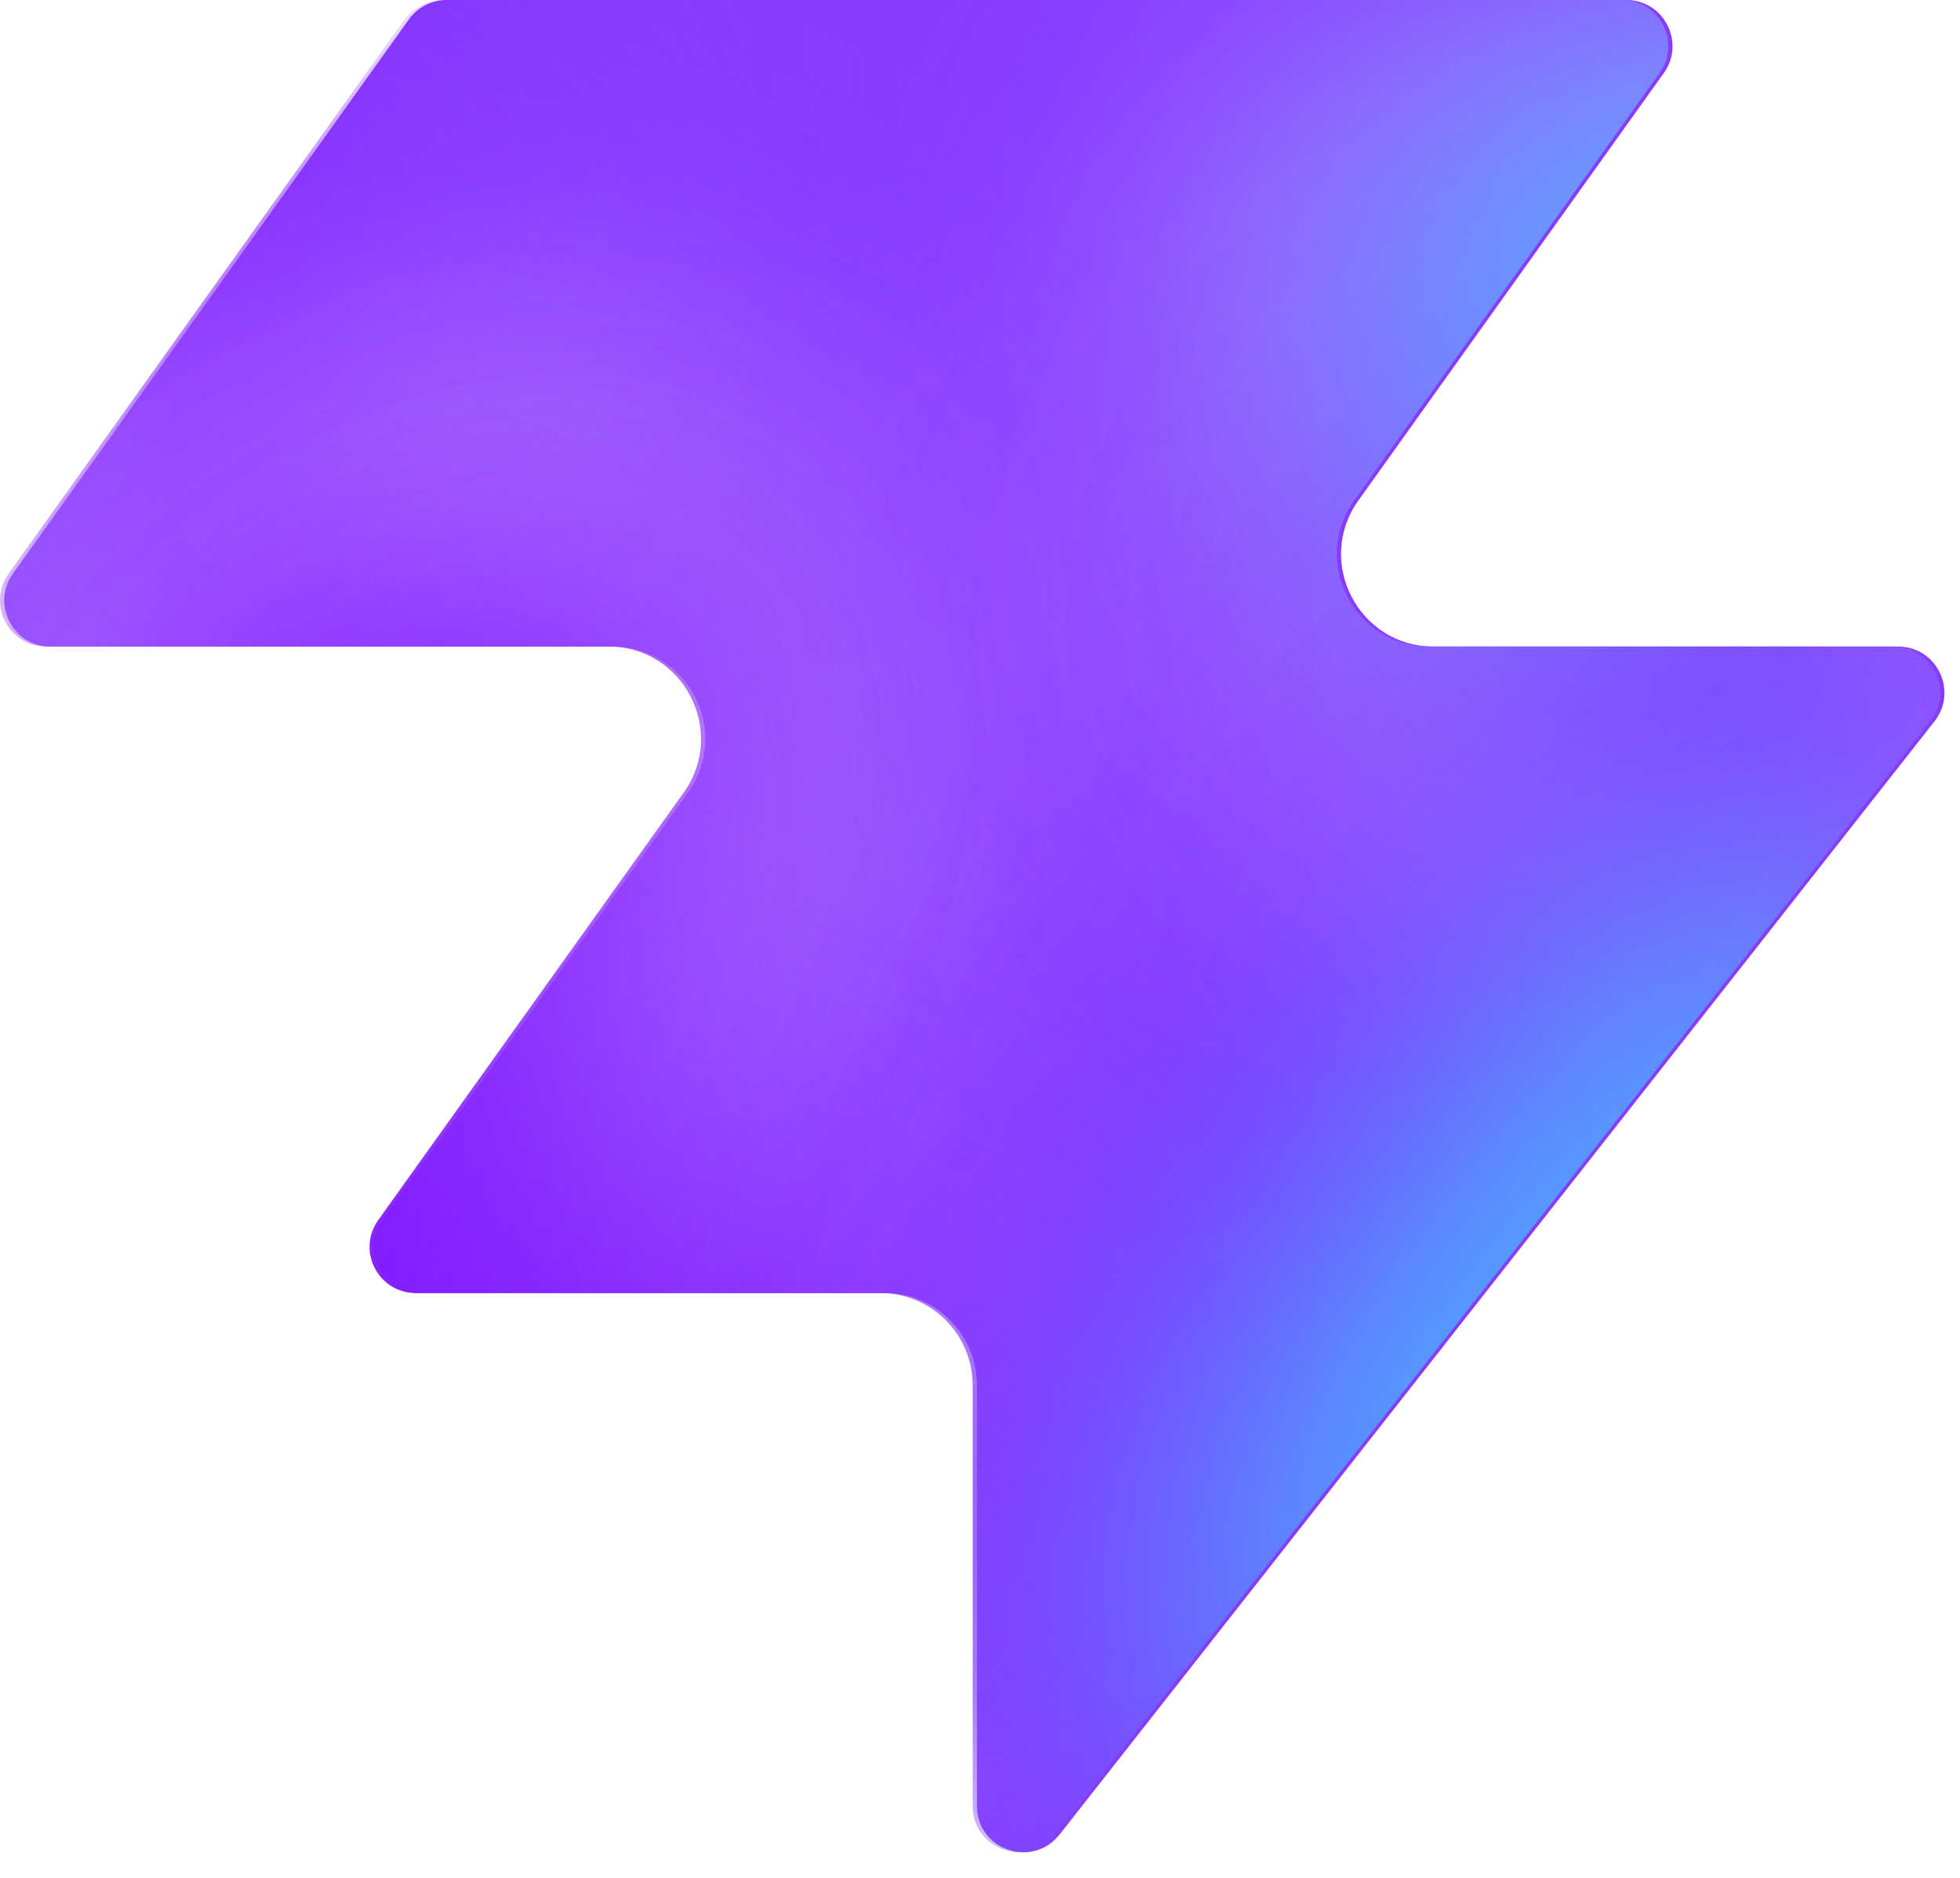
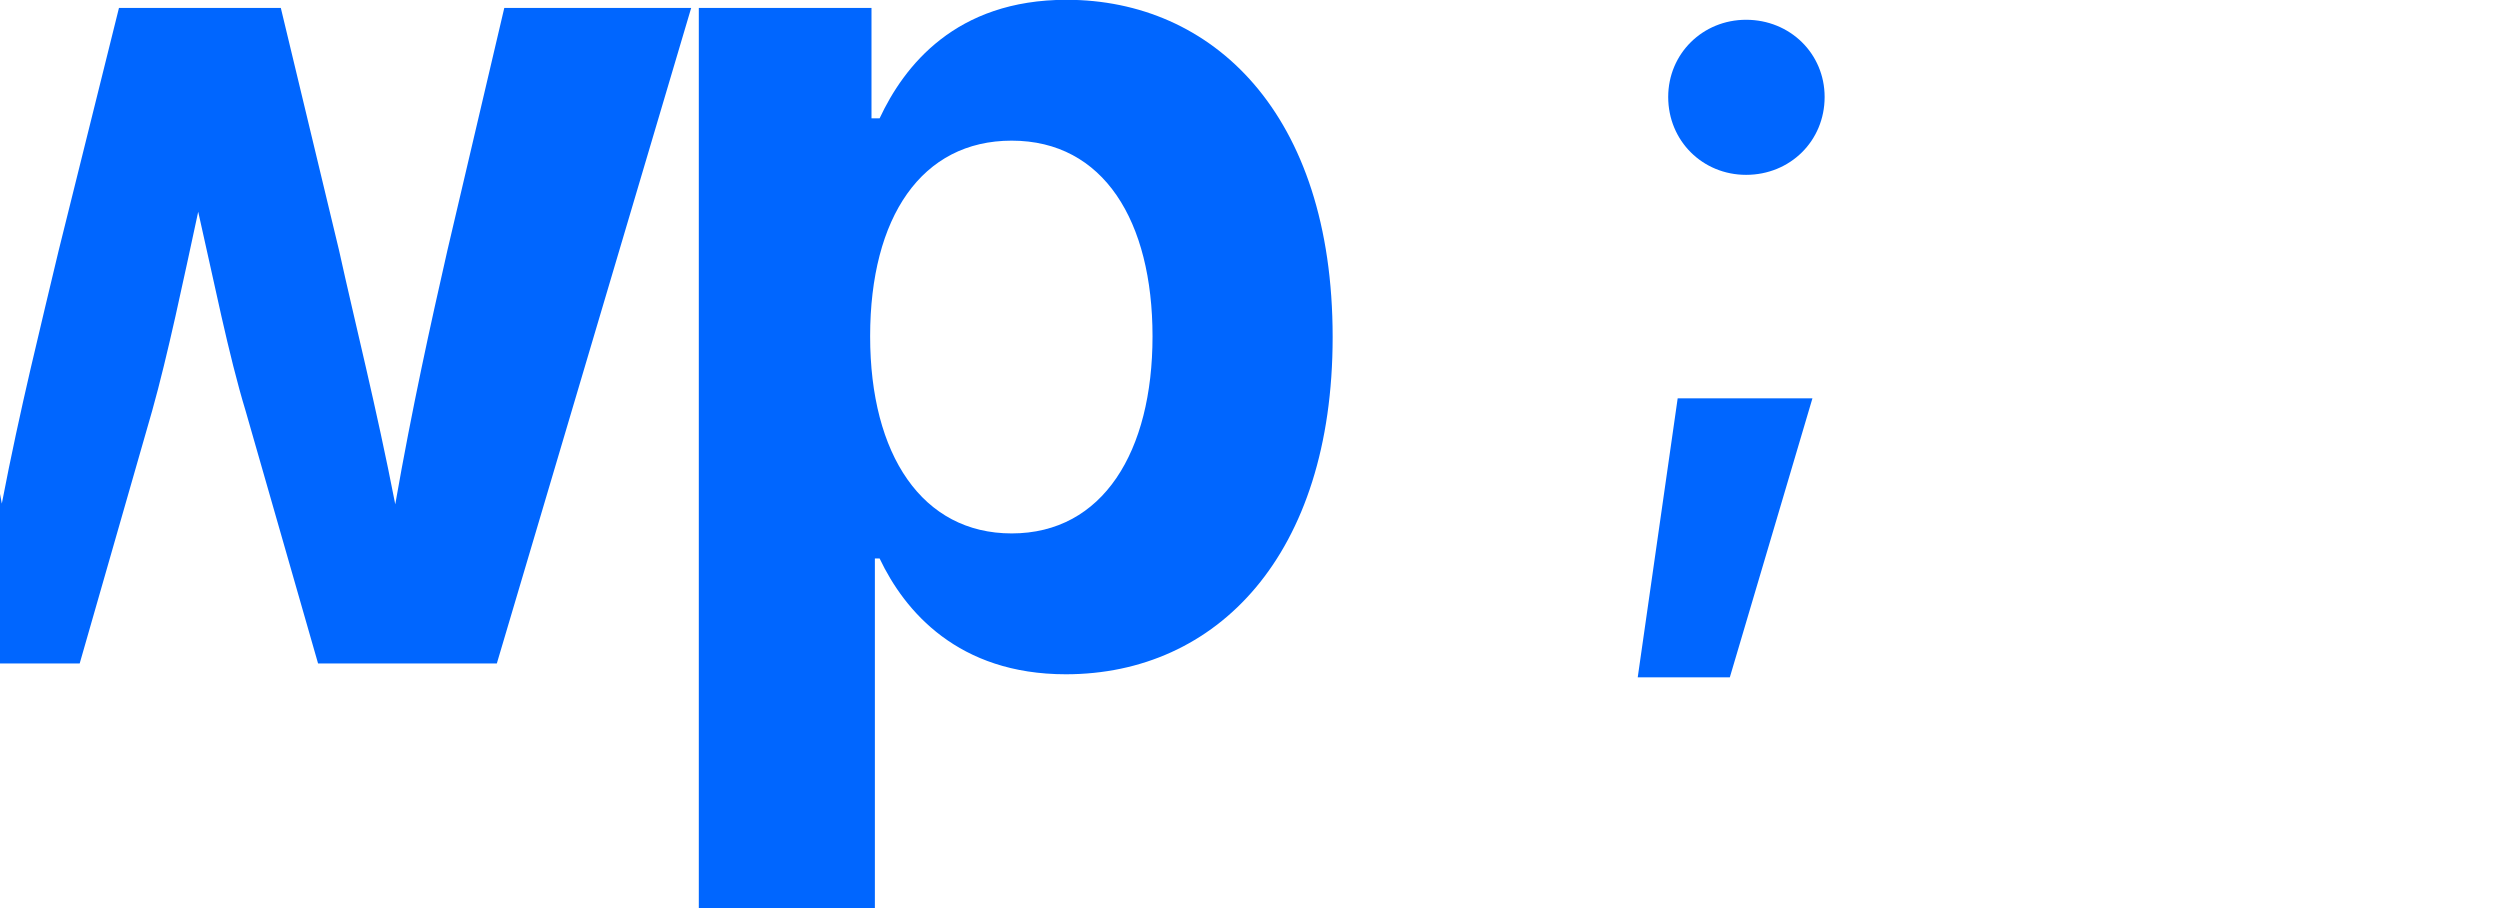
- <svg xmlns="http://www.w3.org/2000/svg" width="48" height="46" fill="none" viewBox="0 0 48 46">
-   <path fill="#863bff" d="M25.946 44.938c-.664.845-2.021.375-2.021-.698V33.937a2.26 2.26 0 0 0-2.262-2.262H10.287c-.92 0-1.456-1.04-.92-1.788l7.48-10.471c1.07-1.497 0-3.578-1.842-3.578H1.237c-.92 0-1.456-1.04-.92-1.788L10.013.474c.214-.297.556-.474.92-.474h28.894c.92 0 1.456 1.04.92 1.788l-7.48 10.471c-1.07 1.498 0 3.579 1.842 3.579h11.377c.943 0 1.473 1.088.89 1.83L25.947 44.94z" style="fill:#863bff;fill:color(display-p3 .525 .23 1);fill-opacity:1" />
-   <mask id="a" width="48" height="46" x="0" y="0" maskUnits="userSpaceOnUse" style="mask-type:alpha">
-     <path fill="#000" d="M25.842 44.938c-.664.844-2.021.375-2.021-.698V33.937a2.26 2.26 0 0 0-2.262-2.262H10.183c-.92 0-1.456-1.04-.92-1.788l7.48-10.471c1.07-1.498 0-3.579-1.842-3.579H1.133c-.92 0-1.456-1.04-.92-1.787L9.91.473c.214-.297.556-.474.92-.474h28.894c.92 0 1.456 1.04.92 1.788l-7.48 10.471c-1.07 1.498 0 3.578 1.842 3.578h11.377c.943 0 1.473 1.088.89 1.832L25.843 44.94z" style="fill:#000;fill-opacity:1" />
-   </mask>
-   <g mask="url(#a)">
-     <g filter="url(#b)">
-       <ellipse cx="5.508" cy="14.704" fill="#ede6ff" rx="5.508" ry="14.704" style="fill:#ede6ff;fill:color(display-p3 .927 .903 1);fill-opacity:1" transform="matrix(.00324 1 1 -.00324 -4.47 31.516)" />
-     </g>
-     <g filter="url(#c)">
-       <ellipse cx="10.399" cy="29.851" fill="#ede6ff" rx="10.399" ry="29.851" style="fill:#ede6ff;fill:color(display-p3 .927 .903 1);fill-opacity:1" transform="matrix(.00324 1 1 -.00324 -39.328 7.883)" />
-     </g>
-     <g filter="url(#d)">
-       <ellipse cx="5.508" cy="30.487" fill="#7e14ff" rx="5.508" ry="30.487" style="fill:#7e14ff;fill:color(display-p3 .492 .077 1);fill-opacity:1" transform="rotate(89.814 -25.913 -14.639)scale(1 -1)" />
-     </g>
-     <g filter="url(#e)">
-       <ellipse cx="5.508" cy="30.599" fill="#7e14ff" rx="5.508" ry="30.599" style="fill:#7e14ff;fill:color(display-p3 .492 .077 1);fill-opacity:1" transform="rotate(89.814 -32.644 -3.334)scale(1 -1)" />
-     </g>
-     <g filter="url(#f)">
-       <ellipse cx="5.508" cy="30.599" fill="#7e14ff" rx="5.508" ry="30.599" style="fill:#7e14ff;fill:color(display-p3 .492 .077 1);fill-opacity:1" transform="matrix(.00324 1 1 -.00324 -34.34 30.47)" />
-     </g>
-     <g filter="url(#g)">
-       <ellipse cx="14.072" cy="22.078" fill="#ede6ff" rx="14.072" ry="22.078" style="fill:#ede6ff;fill:color(display-p3 .927 .903 1);fill-opacity:1" transform="rotate(93.35 24.506 48.493)scale(-1 1)" />
-     </g>
-     <g filter="url(#h)">
-       <ellipse cx="3.47" cy="21.501" fill="#7e14ff" rx="3.47" ry="21.501" style="fill:#7e14ff;fill:color(display-p3 .492 .077 1);fill-opacity:1" transform="rotate(89.009 28.708 47.59)scale(-1 1)" />
-     </g>
-     <g filter="url(#i)">
-       <ellipse cx="3.47" cy="21.501" fill="#7e14ff" rx="3.47" ry="21.501" style="fill:#7e14ff;fill:color(display-p3 .492 .077 1);fill-opacity:1" transform="rotate(89.009 28.708 47.59)scale(-1 1)" />
-     </g>
-     <g filter="url(#j)">
-       <ellipse cx=".387" cy="8.972" fill="#7e14ff" rx="4.407" ry="29.108" style="fill:#7e14ff;fill:color(display-p3 .492 .077 1);fill-opacity:1" transform="rotate(39.51 .387 8.972)" />
-     </g>
-     <g filter="url(#k)">
-       <ellipse cx="47.523" cy="-6.092" fill="#7e14ff" rx="4.407" ry="29.108" style="fill:#7e14ff;fill:color(display-p3 .492 .077 1);fill-opacity:1" transform="rotate(37.892 47.523 -6.092)" />
-     </g>
-     <g filter="url(#l)">
-       <ellipse cx="41.412" cy="6.333" fill="#47bfff" rx="5.971" ry="9.665" style="fill:#47bfff;fill:color(display-p3 .28 .748 1);fill-opacity:1" transform="rotate(37.892 41.412 6.333)" />
-     </g>
-     <g filter="url(#m)">
-       <ellipse cx="-1.879" cy="38.332" fill="#7e14ff" rx="4.407" ry="29.108" style="fill:#7e14ff;fill:color(display-p3 .492 .077 1);fill-opacity:1" transform="rotate(37.892 -1.88 38.332)" />
-     </g>
-     <g filter="url(#n)">
-       <ellipse cx="-1.879" cy="38.332" fill="#7e14ff" rx="4.407" ry="29.108" style="fill:#7e14ff;fill:color(display-p3 .492 .077 1);fill-opacity:1" transform="rotate(37.892 -1.88 38.332)" />
-     </g>
-     <g filter="url(#o)">
-       <ellipse cx="35.651" cy="29.907" fill="#7e14ff" rx="4.407" ry="29.108" style="fill:#7e14ff;fill:color(display-p3 .492 .077 1);fill-opacity:1" transform="rotate(37.892 35.651 29.907)" />
-     </g>
-     <g filter="url(#p)">
-       <ellipse cx="38.418" cy="32.4" fill="#47bfff" rx="5.971" ry="15.297" style="fill:#47bfff;fill:color(display-p3 .28 .748 1);fill-opacity:1" transform="rotate(37.892 38.418 32.4)" />
+ <svg xmlns="http://www.w3.org/2000/svg" width="683" height="248" viewBox="0 0 180.71 65.617" version="1.1" id="svg1">
+   <defs id="defs1" />
+   <g id="layer1">
+     <g id="g1" transform="matrix(3.132803,0,0,3.132803,-134.5433,-338.1861)" style="stroke-width:0.319">
+       <text xml:space="preserve" style="font-weight:300;font-size:27.701px;line-height:1;font-family:Montserrat;-inkscape-font-specification:'Montserrat Light';text-align:center;text-decoration-color:#000000;letter-spacing:-1.984px;text-anchor:middle;fill:#0066ff;stroke:#000000;stroke-width:0.192;stroke-linecap:square;stroke-miterlimit:0;stroke-opacity:0.482" x="68.486" y="123.256" id="text1">
+         <tspan id="tspan1" style="font-style:normal;font-variant:normal;font-weight:bold;font-stretch:normal;font-family:Inter;-inkscape-font-specification:'Inter Bold';letter-spacing:-1.984px;stroke:none;stroke-width:0.192" x="67.493" y="123.256">awp</tspan>
+       </text>
+       <text xml:space="preserve" style="font-weight:300;font-size:21.264px;line-height:1;font-family:Montserrat;-inkscape-font-specification:'Montserrat Light';text-align:center;text-decoration-color:#000000;letter-spacing:-1.523px;text-anchor:middle;fill:#0066ff;fill-opacity:1;stroke:#000000;stroke-width:0.192;stroke-linecap:square;stroke-miterlimit:0;stroke-opacity:0.482" x="98.687" y="119.481" id="text2">
+         <tspan id="tspan2" style="font-style:normal;font-variant:normal;font-weight:bold;font-stretch:normal;font-family:Inter;-inkscape-font-specification:'Inter Bold';letter-spacing:-1.523px;fill:#0066ff;fill-opacity:1;stroke:none;stroke-width:0.192" x="97.925" y="119.481">;</tspan>
+       </text>
    </g>
  </g>
-   <defs>
-     <filter id="b" width="60.045" height="41.654" x="-19.77" y="16.149" color-interpolation-filters="sRGB" filterUnits="userSpaceOnUse">
-       <feFlood flood-opacity="0" result="BackgroundImageFix" />
-       <feBlend in="SourceGraphic" in2="BackgroundImageFix" result="shape" />
-       <feGaussianBlur result="effect1_foregroundBlur_2002_17158" stdDeviation="7.659" />
-     </filter>
-     <filter id="c" width="90.34" height="51.437" x="-54.613" y="-7.533" color-interpolation-filters="sRGB" filterUnits="userSpaceOnUse">
-       <feFlood flood-opacity="0" result="BackgroundImageFix" />
-       <feBlend in="SourceGraphic" in2="BackgroundImageFix" result="shape" />
-       <feGaussianBlur result="effect1_foregroundBlur_2002_17158" stdDeviation="7.659" />
-     </filter>
-     <filter id="d" width="79.355" height="29.4" x="-49.64" y="2.03" color-interpolation-filters="sRGB" filterUnits="userSpaceOnUse">
-       <feFlood flood-opacity="0" result="BackgroundImageFix" />
-       <feBlend in="SourceGraphic" in2="BackgroundImageFix" result="shape" />
-       <feGaussianBlur result="effect1_foregroundBlur_2002_17158" stdDeviation="4.596" />
-     </filter>
-     <filter id="e" width="79.579" height="29.4" x="-45.045" y="20.029" color-interpolation-filters="sRGB" filterUnits="userSpaceOnUse">
-       <feFlood flood-opacity="0" result="BackgroundImageFix" />
-       <feBlend in="SourceGraphic" in2="BackgroundImageFix" result="shape" />
-       <feGaussianBlur result="effect1_foregroundBlur_2002_17158" stdDeviation="4.596" />
-     </filter>
-     <filter id="f" width="79.579" height="29.4" x="-43.513" y="21.178" color-interpolation-filters="sRGB" filterUnits="userSpaceOnUse">
-       <feFlood flood-opacity="0" result="BackgroundImageFix" />
-       <feBlend in="SourceGraphic" in2="BackgroundImageFix" result="shape" />
-       <feGaussianBlur result="effect1_foregroundBlur_2002_17158" stdDeviation="4.596" />
-     </filter>
-     <filter id="g" width="74.749" height="58.852" x="15.756" y="-17.901" color-interpolation-filters="sRGB" filterUnits="userSpaceOnUse">
-       <feFlood flood-opacity="0" result="BackgroundImageFix" />
-       <feBlend in="SourceGraphic" in2="BackgroundImageFix" result="shape" />
-       <feGaussianBlur result="effect1_foregroundBlur_2002_17158" stdDeviation="7.659" />
-     </filter>
-     <filter id="h" width="61.377" height="25.362" x="23.548" y="2.284" color-interpolation-filters="sRGB" filterUnits="userSpaceOnUse">
-       <feFlood flood-opacity="0" result="BackgroundImageFix" />
-       <feBlend in="SourceGraphic" in2="BackgroundImageFix" result="shape" />
-       <feGaussianBlur result="effect1_foregroundBlur_2002_17158" stdDeviation="4.596" />
-     </filter>
-     <filter id="i" width="61.377" height="25.362" x="23.548" y="2.284" color-interpolation-filters="sRGB" filterUnits="userSpaceOnUse">
-       <feFlood flood-opacity="0" result="BackgroundImageFix" />
-       <feBlend in="SourceGraphic" in2="BackgroundImageFix" result="shape" />
-       <feGaussianBlur result="effect1_foregroundBlur_2002_17158" stdDeviation="4.596" />
-     </filter>
-     <filter id="j" width="56.045" height="63.649" x="-27.636" y="-22.853" color-interpolation-filters="sRGB" filterUnits="userSpaceOnUse">
-       <feFlood flood-opacity="0" result="BackgroundImageFix" />
-       <feBlend in="SourceGraphic" in2="BackgroundImageFix" result="shape" />
-       <feGaussianBlur result="effect1_foregroundBlur_2002_17158" stdDeviation="4.596" />
-     </filter>
-     <filter id="k" width="54.814" height="64.646" x="20.116" y="-38.415" color-interpolation-filters="sRGB" filterUnits="userSpaceOnUse">
-       <feFlood flood-opacity="0" result="BackgroundImageFix" />
-       <feBlend in="SourceGraphic" in2="BackgroundImageFix" result="shape" />
-       <feGaussianBlur result="effect1_foregroundBlur_2002_17158" stdDeviation="4.596" />
-     </filter>
-     <filter id="l" width="33.541" height="35.313" x="24.641" y="-11.323" color-interpolation-filters="sRGB" filterUnits="userSpaceOnUse">
-       <feFlood flood-opacity="0" result="BackgroundImageFix" />
-       <feBlend in="SourceGraphic" in2="BackgroundImageFix" result="shape" />
-       <feGaussianBlur result="effect1_foregroundBlur_2002_17158" stdDeviation="4.596" />
-     </filter>
-     <filter id="m" width="54.814" height="64.646" x="-29.286" y="6.009" color-interpolation-filters="sRGB" filterUnits="userSpaceOnUse">
-       <feFlood flood-opacity="0" result="BackgroundImageFix" />
-       <feBlend in="SourceGraphic" in2="BackgroundImageFix" result="shape" />
-       <feGaussianBlur result="effect1_foregroundBlur_2002_17158" stdDeviation="4.596" />
-     </filter>
-     <filter id="n" width="54.814" height="64.646" x="-29.286" y="6.009" color-interpolation-filters="sRGB" filterUnits="userSpaceOnUse">
-       <feFlood flood-opacity="0" result="BackgroundImageFix" />
-       <feBlend in="SourceGraphic" in2="BackgroundImageFix" result="shape" />
-       <feGaussianBlur result="effect1_foregroundBlur_2002_17158" stdDeviation="4.596" />
-     </filter>
-     <filter id="o" width="54.814" height="64.646" x="8.244" y="-2.416" color-interpolation-filters="sRGB" filterUnits="userSpaceOnUse">
-       <feFlood flood-opacity="0" result="BackgroundImageFix" />
-       <feBlend in="SourceGraphic" in2="BackgroundImageFix" result="shape" />
-       <feGaussianBlur result="effect1_foregroundBlur_2002_17158" stdDeviation="4.596" />
-     </filter>
-     <filter id="p" width="39.409" height="43.623" x="18.713" y="10.588" color-interpolation-filters="sRGB" filterUnits="userSpaceOnUse">
-       <feFlood flood-opacity="0" result="BackgroundImageFix" />
-       <feBlend in="SourceGraphic" in2="BackgroundImageFix" result="shape" />
-       <feGaussianBlur result="effect1_foregroundBlur_2002_17158" stdDeviation="4.596" />
-     </filter>
-   </defs>
</svg>
